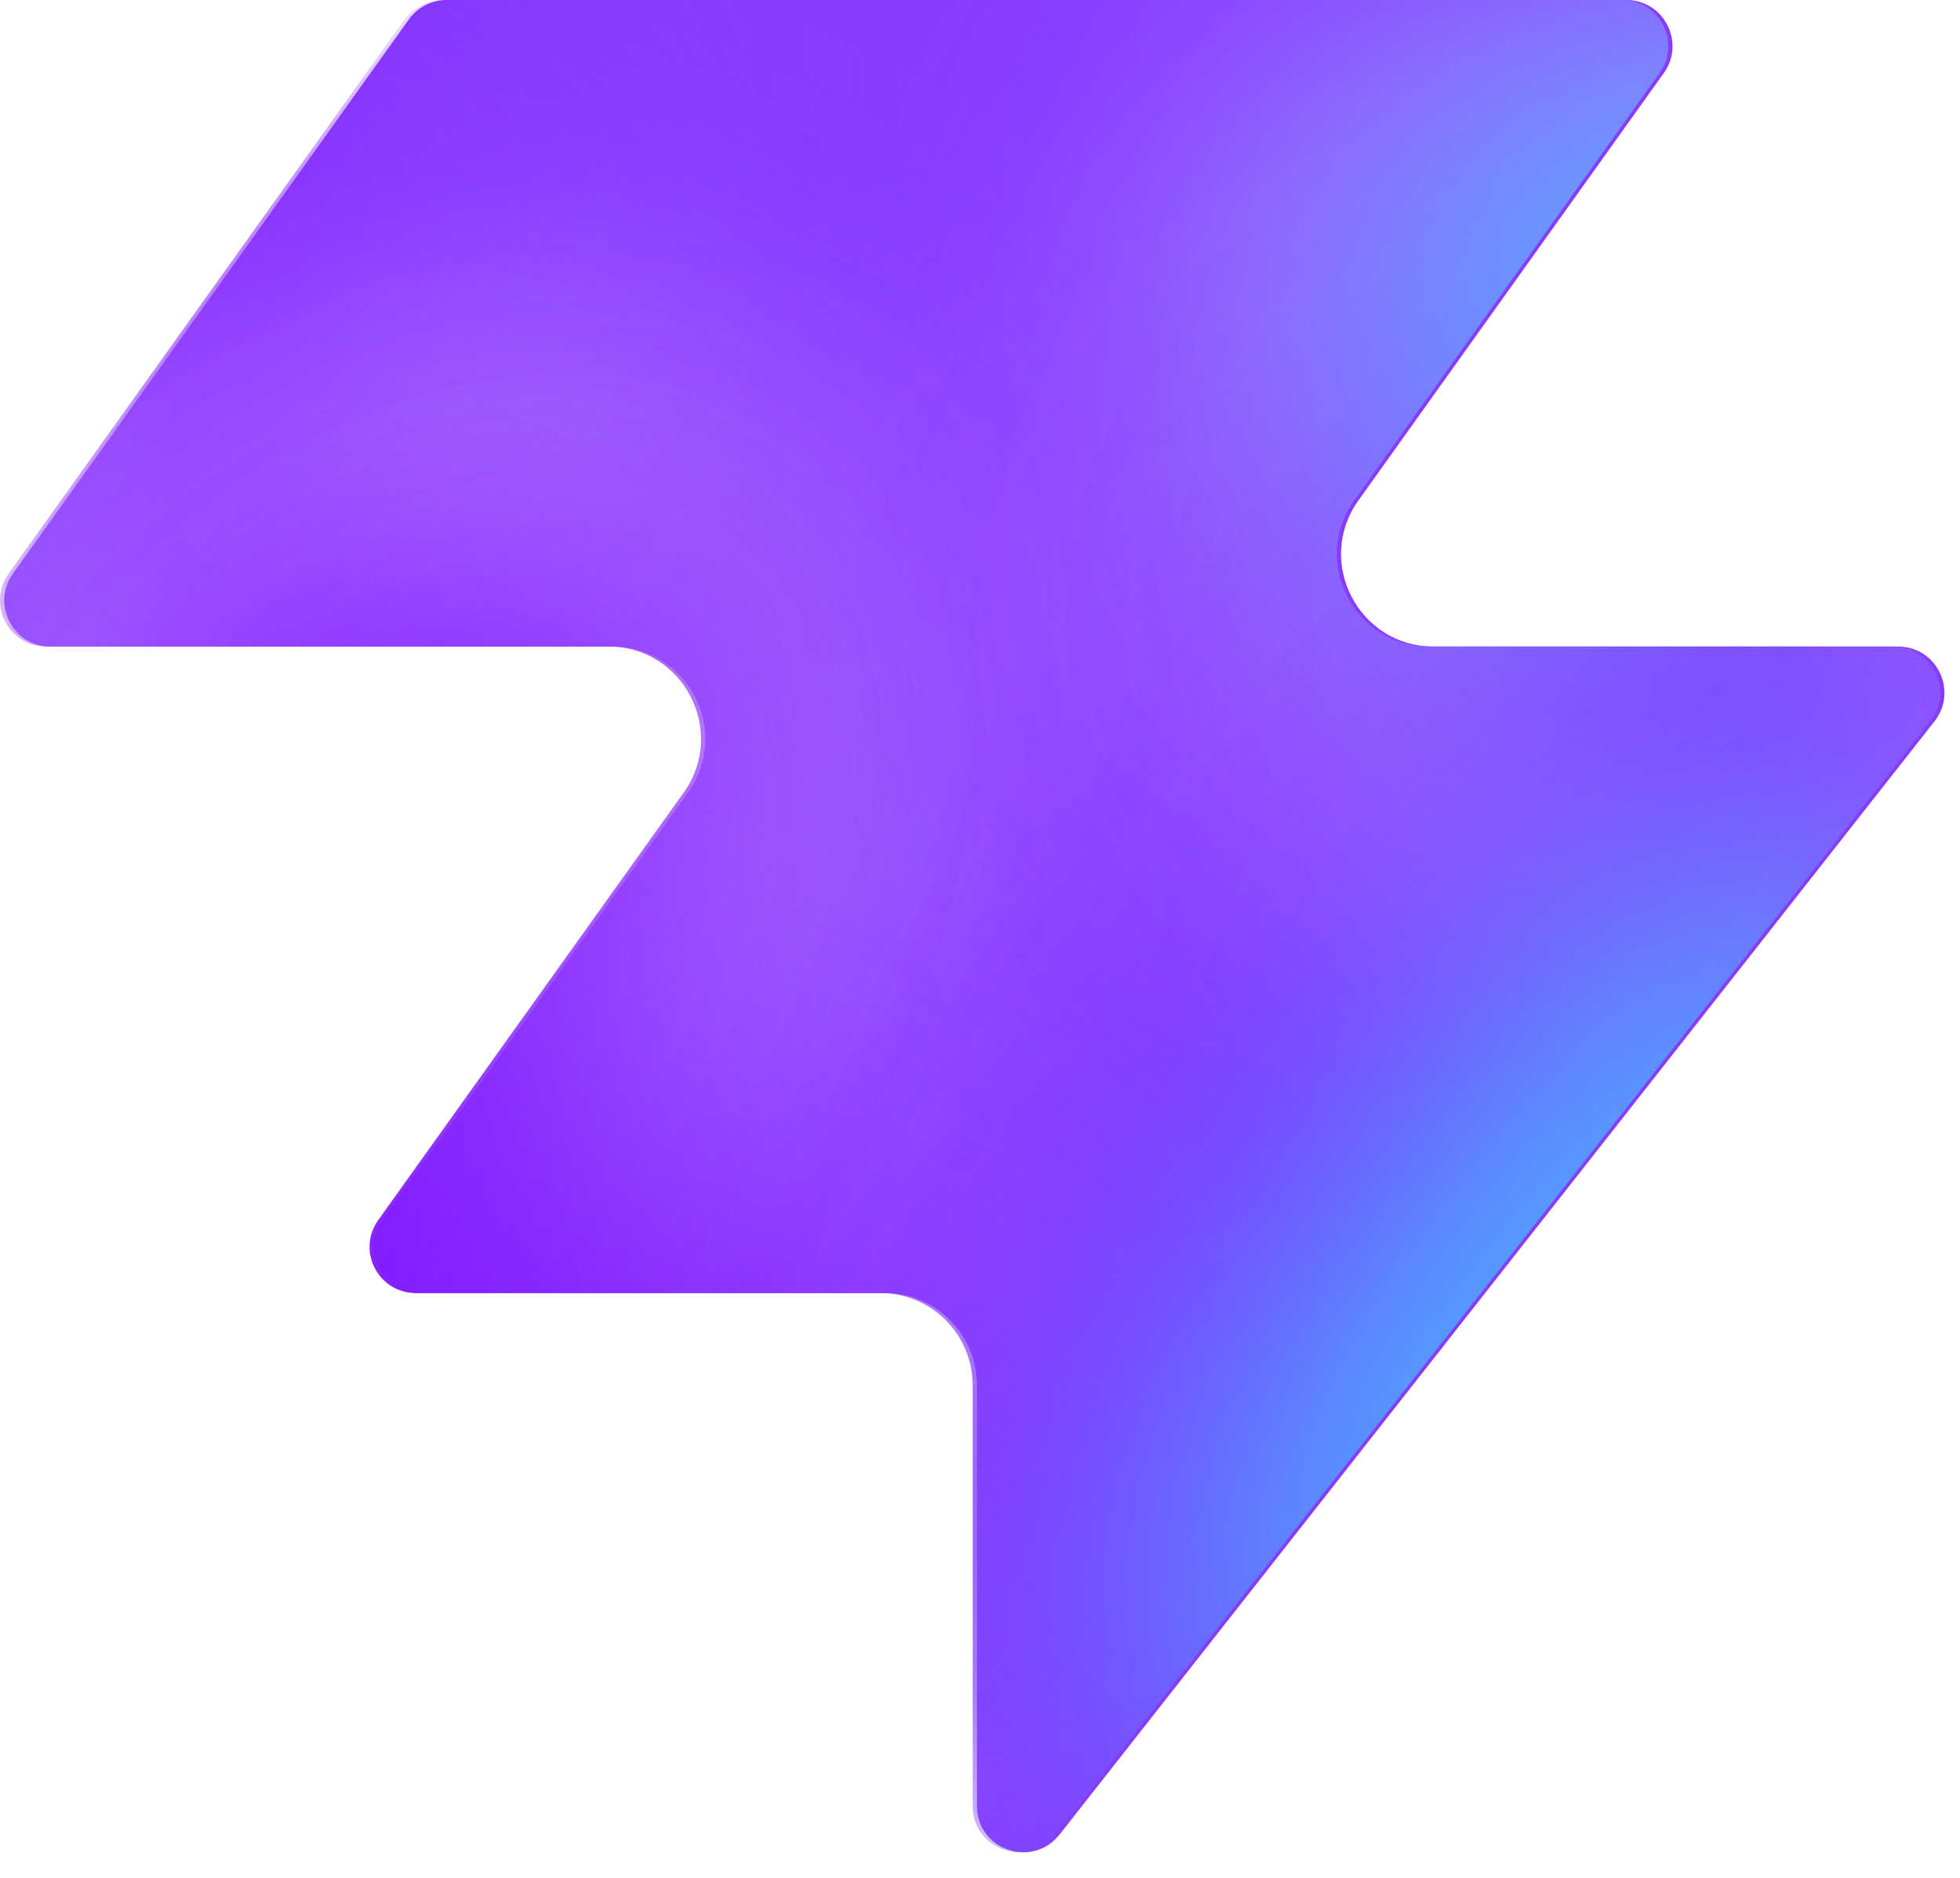
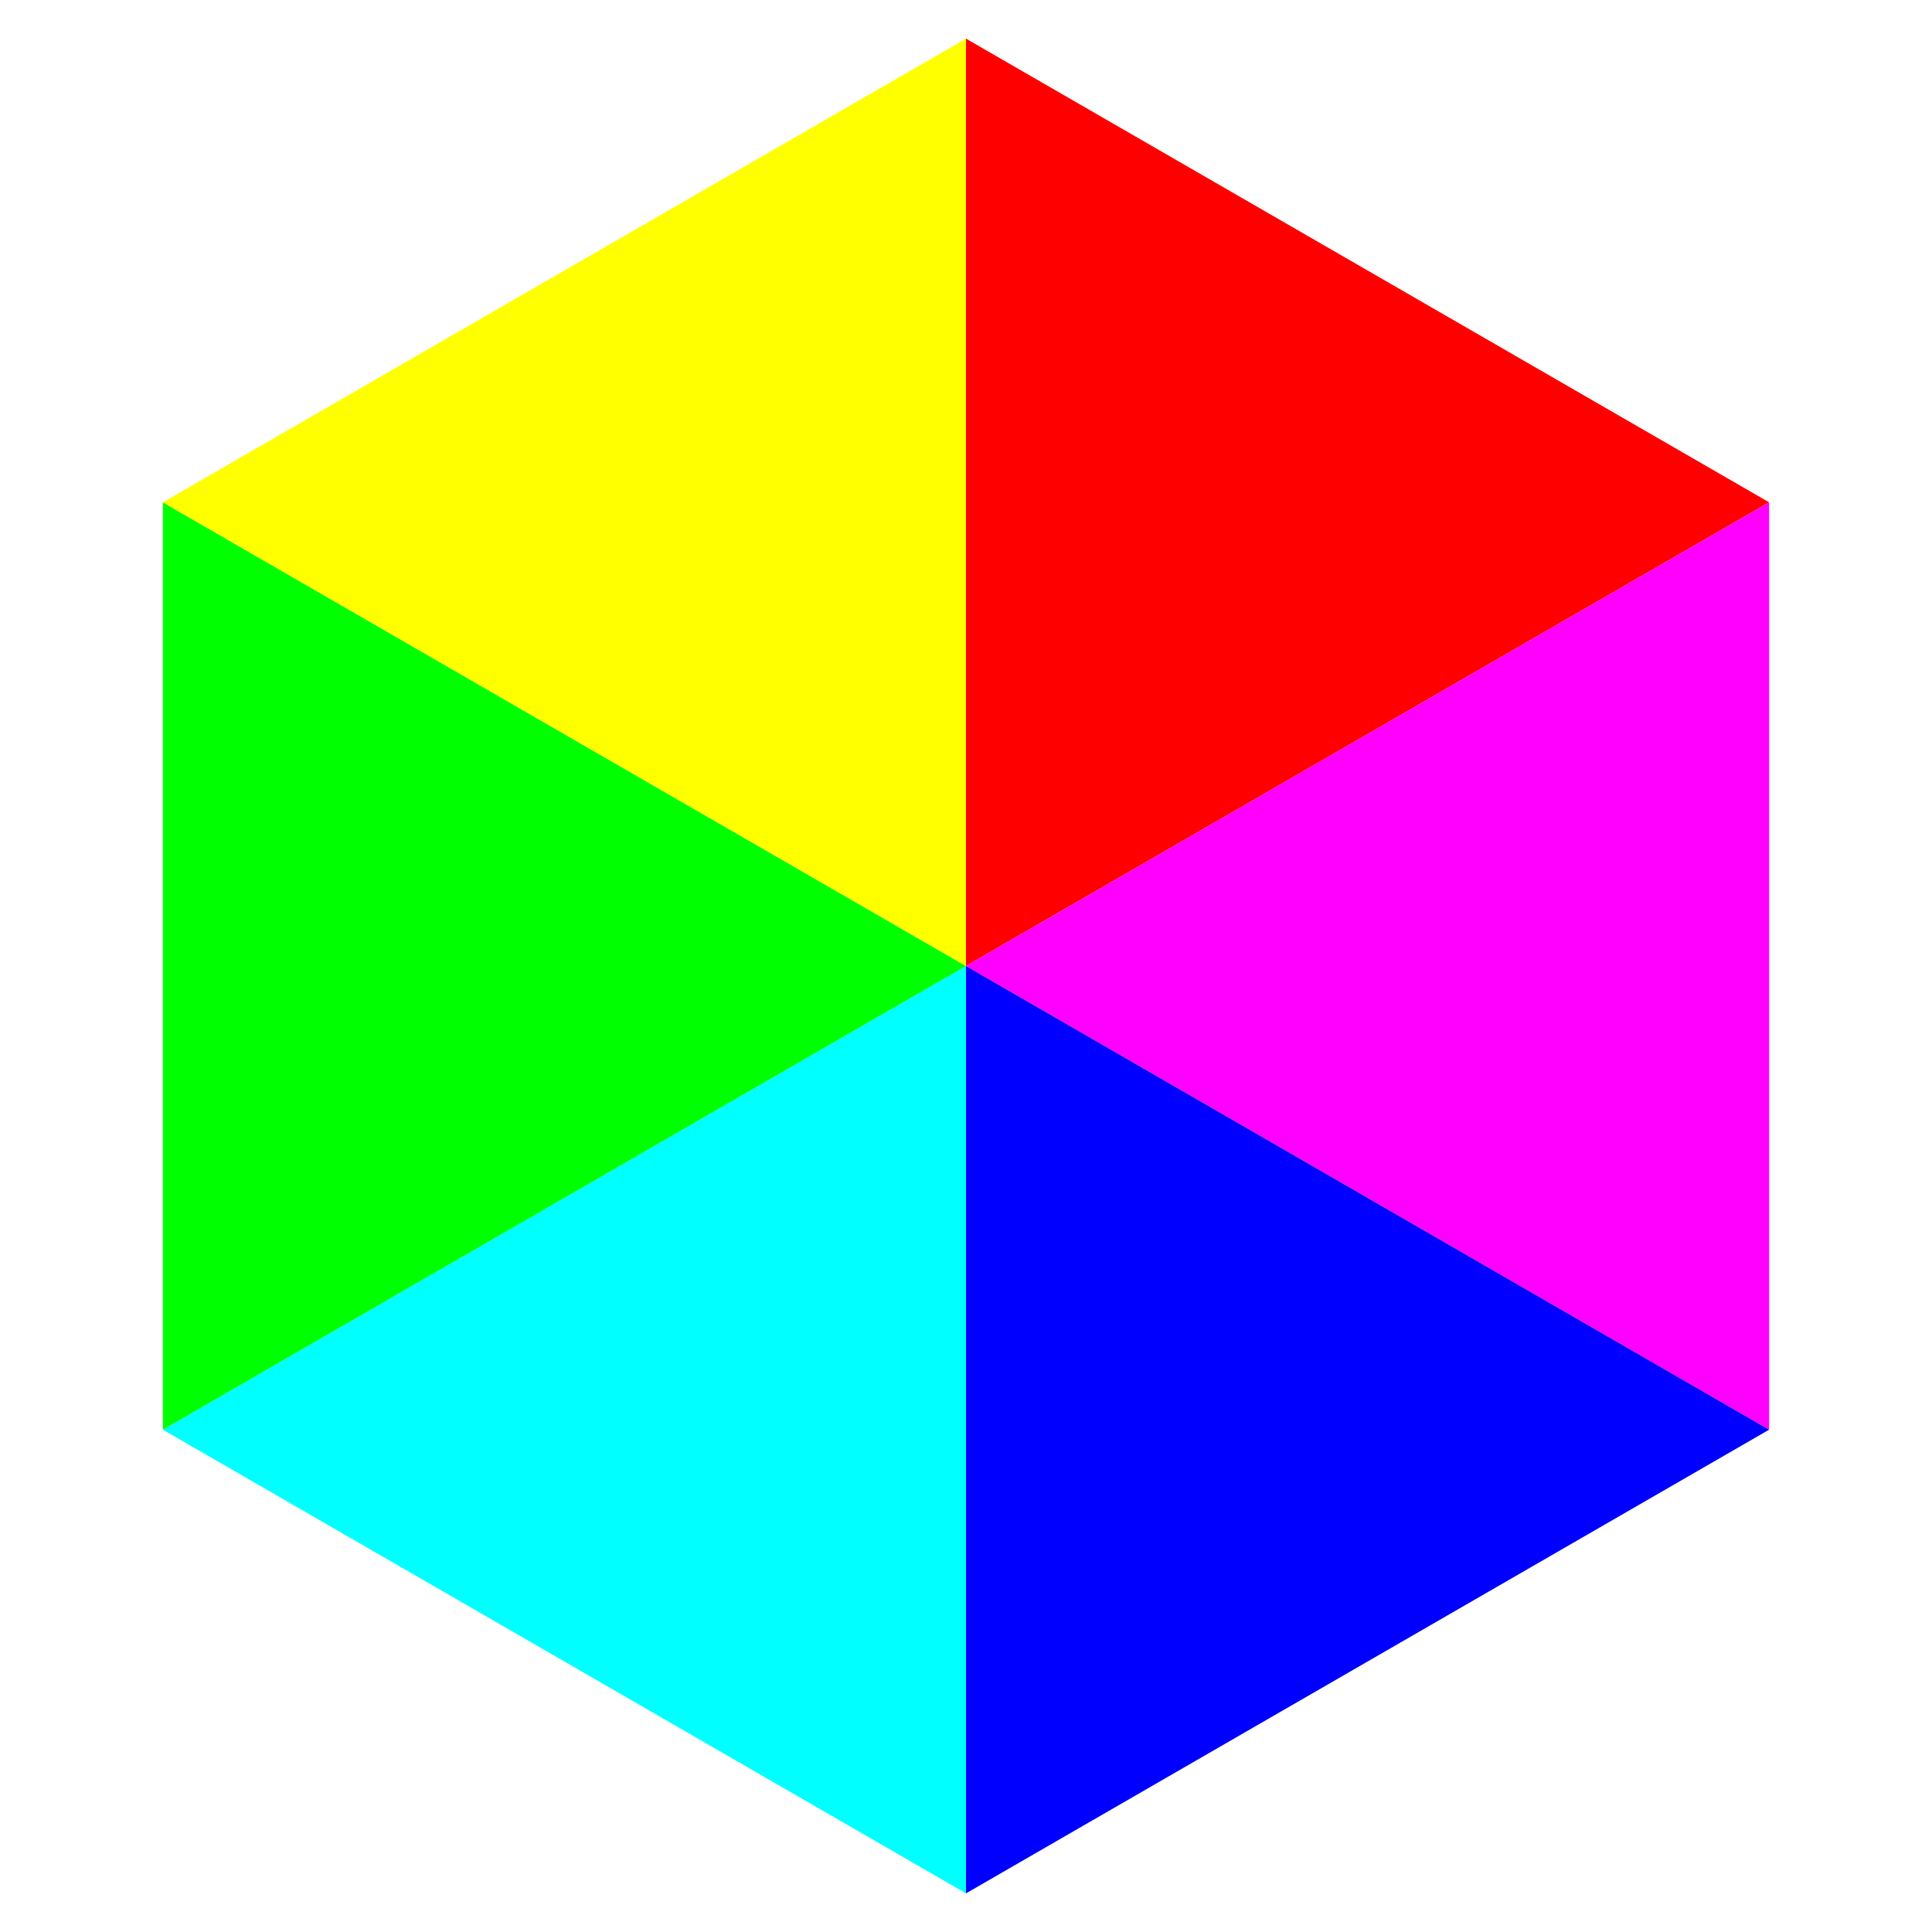
- <svg xmlns="http://www.w3.org/2000/svg" width="48" height="46" fill="none" viewBox="0 0 48 46">
-   <path fill="#863bff" d="M25.946 44.938c-.664.845-2.021.375-2.021-.698V33.937a2.26 2.26 0 0 0-2.262-2.262H10.287c-.92 0-1.456-1.04-.92-1.788l7.48-10.471c1.07-1.497 0-3.578-1.842-3.578H1.237c-.92 0-1.456-1.04-.92-1.788L10.013.474c.214-.297.556-.474.92-.474h28.894c.92 0 1.456 1.04.92 1.788l-7.48 10.471c-1.07 1.498 0 3.579 1.842 3.579h11.377c.943 0 1.473 1.088.89 1.83L25.947 44.94z" style="fill:#863bff;fill:color(display-p3 .525 .23 1);fill-opacity:1" />
-   <mask id="a" width="48" height="46" x="0" y="0" maskUnits="userSpaceOnUse" style="mask-type:alpha">
-     <path fill="#000" d="M25.842 44.938c-.664.844-2.021.375-2.021-.698V33.937a2.26 2.26 0 0 0-2.262-2.262H10.183c-.92 0-1.456-1.04-.92-1.788l7.48-10.471c1.07-1.498 0-3.579-1.842-3.579H1.133c-.92 0-1.456-1.04-.92-1.787L9.91.473c.214-.297.556-.474.92-.474h28.894c.92 0 1.456 1.04.92 1.788l-7.48 10.471c-1.07 1.498 0 3.578 1.842 3.578h11.377c.943 0 1.473 1.088.89 1.832L25.843 44.94z" style="fill:#000;fill-opacity:1" />
-   </mask>
-   <g mask="url(#a)">
-     <g filter="url(#b)">
-       <ellipse cx="5.508" cy="14.704" fill="#ede6ff" rx="5.508" ry="14.704" style="fill:#ede6ff;fill:color(display-p3 .927 .903 1);fill-opacity:1" transform="matrix(.00324 1 1 -.00324 -4.47 31.516)" />
-     </g>
-     <g filter="url(#c)">
-       <ellipse cx="10.399" cy="29.851" fill="#ede6ff" rx="10.399" ry="29.851" style="fill:#ede6ff;fill:color(display-p3 .927 .903 1);fill-opacity:1" transform="matrix(.00324 1 1 -.00324 -39.328 7.883)" />
-     </g>
-     <g filter="url(#d)">
-       <ellipse cx="5.508" cy="30.487" fill="#7e14ff" rx="5.508" ry="30.487" style="fill:#7e14ff;fill:color(display-p3 .492 .077 1);fill-opacity:1" transform="rotate(89.814 -25.913 -14.639)scale(1 -1)" />
-     </g>
-     <g filter="url(#e)">
-       <ellipse cx="5.508" cy="30.599" fill="#7e14ff" rx="5.508" ry="30.599" style="fill:#7e14ff;fill:color(display-p3 .492 .077 1);fill-opacity:1" transform="rotate(89.814 -32.644 -3.334)scale(1 -1)" />
-     </g>
-     <g filter="url(#f)">
-       <ellipse cx="5.508" cy="30.599" fill="#7e14ff" rx="5.508" ry="30.599" style="fill:#7e14ff;fill:color(display-p3 .492 .077 1);fill-opacity:1" transform="matrix(.00324 1 1 -.00324 -34.34 30.47)" />
-     </g>
-     <g filter="url(#g)">
-       <ellipse cx="14.072" cy="22.078" fill="#ede6ff" rx="14.072" ry="22.078" style="fill:#ede6ff;fill:color(display-p3 .927 .903 1);fill-opacity:1" transform="rotate(93.35 24.506 48.493)scale(-1 1)" />
-     </g>
-     <g filter="url(#h)">
-       <ellipse cx="3.47" cy="21.501" fill="#7e14ff" rx="3.47" ry="21.501" style="fill:#7e14ff;fill:color(display-p3 .492 .077 1);fill-opacity:1" transform="rotate(89.009 28.708 47.59)scale(-1 1)" />
-     </g>
-     <g filter="url(#i)">
-       <ellipse cx="3.47" cy="21.501" fill="#7e14ff" rx="3.47" ry="21.501" style="fill:#7e14ff;fill:color(display-p3 .492 .077 1);fill-opacity:1" transform="rotate(89.009 28.708 47.59)scale(-1 1)" />
-     </g>
-     <g filter="url(#j)">
-       <ellipse cx=".387" cy="8.972" fill="#7e14ff" rx="4.407" ry="29.108" style="fill:#7e14ff;fill:color(display-p3 .492 .077 1);fill-opacity:1" transform="rotate(39.51 .387 8.972)" />
-     </g>
-     <g filter="url(#k)">
-       <ellipse cx="47.523" cy="-6.092" fill="#7e14ff" rx="4.407" ry="29.108" style="fill:#7e14ff;fill:color(display-p3 .492 .077 1);fill-opacity:1" transform="rotate(37.892 47.523 -6.092)" />
-     </g>
-     <g filter="url(#l)">
-       <ellipse cx="41.412" cy="6.333" fill="#47bfff" rx="5.971" ry="9.665" style="fill:#47bfff;fill:color(display-p3 .28 .748 1);fill-opacity:1" transform="rotate(37.892 41.412 6.333)" />
-     </g>
-     <g filter="url(#m)">
-       <ellipse cx="-1.879" cy="38.332" fill="#7e14ff" rx="4.407" ry="29.108" style="fill:#7e14ff;fill:color(display-p3 .492 .077 1);fill-opacity:1" transform="rotate(37.892 -1.88 38.332)" />
-     </g>
-     <g filter="url(#n)">
-       <ellipse cx="-1.879" cy="38.332" fill="#7e14ff" rx="4.407" ry="29.108" style="fill:#7e14ff;fill:color(display-p3 .492 .077 1);fill-opacity:1" transform="rotate(37.892 -1.88 38.332)" />
-     </g>
-     <g filter="url(#o)">
-       <ellipse cx="35.651" cy="29.907" fill="#7e14ff" rx="4.407" ry="29.108" style="fill:#7e14ff;fill:color(display-p3 .492 .077 1);fill-opacity:1" transform="rotate(37.892 35.651 29.907)" />
-     </g>
-     <g filter="url(#p)">
-       <ellipse cx="38.418" cy="32.4" fill="#47bfff" rx="5.971" ry="15.297" style="fill:#47bfff;fill:color(display-p3 .28 .748 1);fill-opacity:1" transform="rotate(37.892 38.418 32.4)" />
-     </g>
-   </g>
-   <defs>
-     <filter id="b" width="60.045" height="41.654" x="-19.77" y="16.149" color-interpolation-filters="sRGB" filterUnits="userSpaceOnUse">
-       <feFlood flood-opacity="0" result="BackgroundImageFix" />
-       <feBlend in="SourceGraphic" in2="BackgroundImageFix" result="shape" />
-       <feGaussianBlur result="effect1_foregroundBlur_2002_17158" stdDeviation="7.659" />
-     </filter>
-     <filter id="c" width="90.34" height="51.437" x="-54.613" y="-7.533" color-interpolation-filters="sRGB" filterUnits="userSpaceOnUse">
-       <feFlood flood-opacity="0" result="BackgroundImageFix" />
-       <feBlend in="SourceGraphic" in2="BackgroundImageFix" result="shape" />
-       <feGaussianBlur result="effect1_foregroundBlur_2002_17158" stdDeviation="7.659" />
-     </filter>
-     <filter id="d" width="79.355" height="29.4" x="-49.64" y="2.03" color-interpolation-filters="sRGB" filterUnits="userSpaceOnUse">
-       <feFlood flood-opacity="0" result="BackgroundImageFix" />
-       <feBlend in="SourceGraphic" in2="BackgroundImageFix" result="shape" />
-       <feGaussianBlur result="effect1_foregroundBlur_2002_17158" stdDeviation="4.596" />
-     </filter>
-     <filter id="e" width="79.579" height="29.4" x="-45.045" y="20.029" color-interpolation-filters="sRGB" filterUnits="userSpaceOnUse">
-       <feFlood flood-opacity="0" result="BackgroundImageFix" />
-       <feBlend in="SourceGraphic" in2="BackgroundImageFix" result="shape" />
-       <feGaussianBlur result="effect1_foregroundBlur_2002_17158" stdDeviation="4.596" />
-     </filter>
-     <filter id="f" width="79.579" height="29.4" x="-43.513" y="21.178" color-interpolation-filters="sRGB" filterUnits="userSpaceOnUse">
-       <feFlood flood-opacity="0" result="BackgroundImageFix" />
-       <feBlend in="SourceGraphic" in2="BackgroundImageFix" result="shape" />
-       <feGaussianBlur result="effect1_foregroundBlur_2002_17158" stdDeviation="4.596" />
-     </filter>
-     <filter id="g" width="74.749" height="58.852" x="15.756" y="-17.901" color-interpolation-filters="sRGB" filterUnits="userSpaceOnUse">
-       <feFlood flood-opacity="0" result="BackgroundImageFix" />
-       <feBlend in="SourceGraphic" in2="BackgroundImageFix" result="shape" />
-       <feGaussianBlur result="effect1_foregroundBlur_2002_17158" stdDeviation="7.659" />
-     </filter>
-     <filter id="h" width="61.377" height="25.362" x="23.548" y="2.284" color-interpolation-filters="sRGB" filterUnits="userSpaceOnUse">
-       <feFlood flood-opacity="0" result="BackgroundImageFix" />
-       <feBlend in="SourceGraphic" in2="BackgroundImageFix" result="shape" />
-       <feGaussianBlur result="effect1_foregroundBlur_2002_17158" stdDeviation="4.596" />
-     </filter>
-     <filter id="i" width="61.377" height="25.362" x="23.548" y="2.284" color-interpolation-filters="sRGB" filterUnits="userSpaceOnUse">
-       <feFlood flood-opacity="0" result="BackgroundImageFix" />
-       <feBlend in="SourceGraphic" in2="BackgroundImageFix" result="shape" />
-       <feGaussianBlur result="effect1_foregroundBlur_2002_17158" stdDeviation="4.596" />
-     </filter>
-     <filter id="j" width="56.045" height="63.649" x="-27.636" y="-22.853" color-interpolation-filters="sRGB" filterUnits="userSpaceOnUse">
-       <feFlood flood-opacity="0" result="BackgroundImageFix" />
-       <feBlend in="SourceGraphic" in2="BackgroundImageFix" result="shape" />
-       <feGaussianBlur result="effect1_foregroundBlur_2002_17158" stdDeviation="4.596" />
-     </filter>
-     <filter id="k" width="54.814" height="64.646" x="20.116" y="-38.415" color-interpolation-filters="sRGB" filterUnits="userSpaceOnUse">
-       <feFlood flood-opacity="0" result="BackgroundImageFix" />
-       <feBlend in="SourceGraphic" in2="BackgroundImageFix" result="shape" />
-       <feGaussianBlur result="effect1_foregroundBlur_2002_17158" stdDeviation="4.596" />
-     </filter>
-     <filter id="l" width="33.541" height="35.313" x="24.641" y="-11.323" color-interpolation-filters="sRGB" filterUnits="userSpaceOnUse">
-       <feFlood flood-opacity="0" result="BackgroundImageFix" />
-       <feBlend in="SourceGraphic" in2="BackgroundImageFix" result="shape" />
-       <feGaussianBlur result="effect1_foregroundBlur_2002_17158" stdDeviation="4.596" />
-     </filter>
-     <filter id="m" width="54.814" height="64.646" x="-29.286" y="6.009" color-interpolation-filters="sRGB" filterUnits="userSpaceOnUse">
-       <feFlood flood-opacity="0" result="BackgroundImageFix" />
-       <feBlend in="SourceGraphic" in2="BackgroundImageFix" result="shape" />
-       <feGaussianBlur result="effect1_foregroundBlur_2002_17158" stdDeviation="4.596" />
-     </filter>
-     <filter id="n" width="54.814" height="64.646" x="-29.286" y="6.009" color-interpolation-filters="sRGB" filterUnits="userSpaceOnUse">
-       <feFlood flood-opacity="0" result="BackgroundImageFix" />
-       <feBlend in="SourceGraphic" in2="BackgroundImageFix" result="shape" />
-       <feGaussianBlur result="effect1_foregroundBlur_2002_17158" stdDeviation="4.596" />
-     </filter>
-     <filter id="o" width="54.814" height="64.646" x="8.244" y="-2.416" color-interpolation-filters="sRGB" filterUnits="userSpaceOnUse">
-       <feFlood flood-opacity="0" result="BackgroundImageFix" />
-       <feBlend in="SourceGraphic" in2="BackgroundImageFix" result="shape" />
-       <feGaussianBlur result="effect1_foregroundBlur_2002_17158" stdDeviation="4.596" />
-     </filter>
-     <filter id="p" width="39.409" height="43.623" x="18.713" y="10.588" color-interpolation-filters="sRGB" filterUnits="userSpaceOnUse">
-       <feFlood flood-opacity="0" result="BackgroundImageFix" />
-       <feBlend in="SourceGraphic" in2="BackgroundImageFix" result="shape" />
-       <feGaussianBlur result="effect1_foregroundBlur_2002_17158" stdDeviation="4.596" />
-     </filter>
-   </defs>
+ <svg xmlns="http://www.w3.org/2000/svg" viewBox="0 0 100 100" width="32" height="32" aria-hidden="true">
+   <polygon points="50,50 50,2 91.569,26" fill="#ff0000" />
+   <polygon points="50,50 91.569,26 91.569,74" fill="#ff00ff" />
+   <polygon points="50,50 91.569,74 50,98" fill="#0000ff" />
+   <polygon points="50,50 50,98 8.431,74" fill="#00ffff" />
+   <polygon points="50,50 8.431,74 8.431,26" fill="#00ff00" />
+   <polygon points="50,50 8.431,26 50,2" fill="#ffff00" />
</svg>
